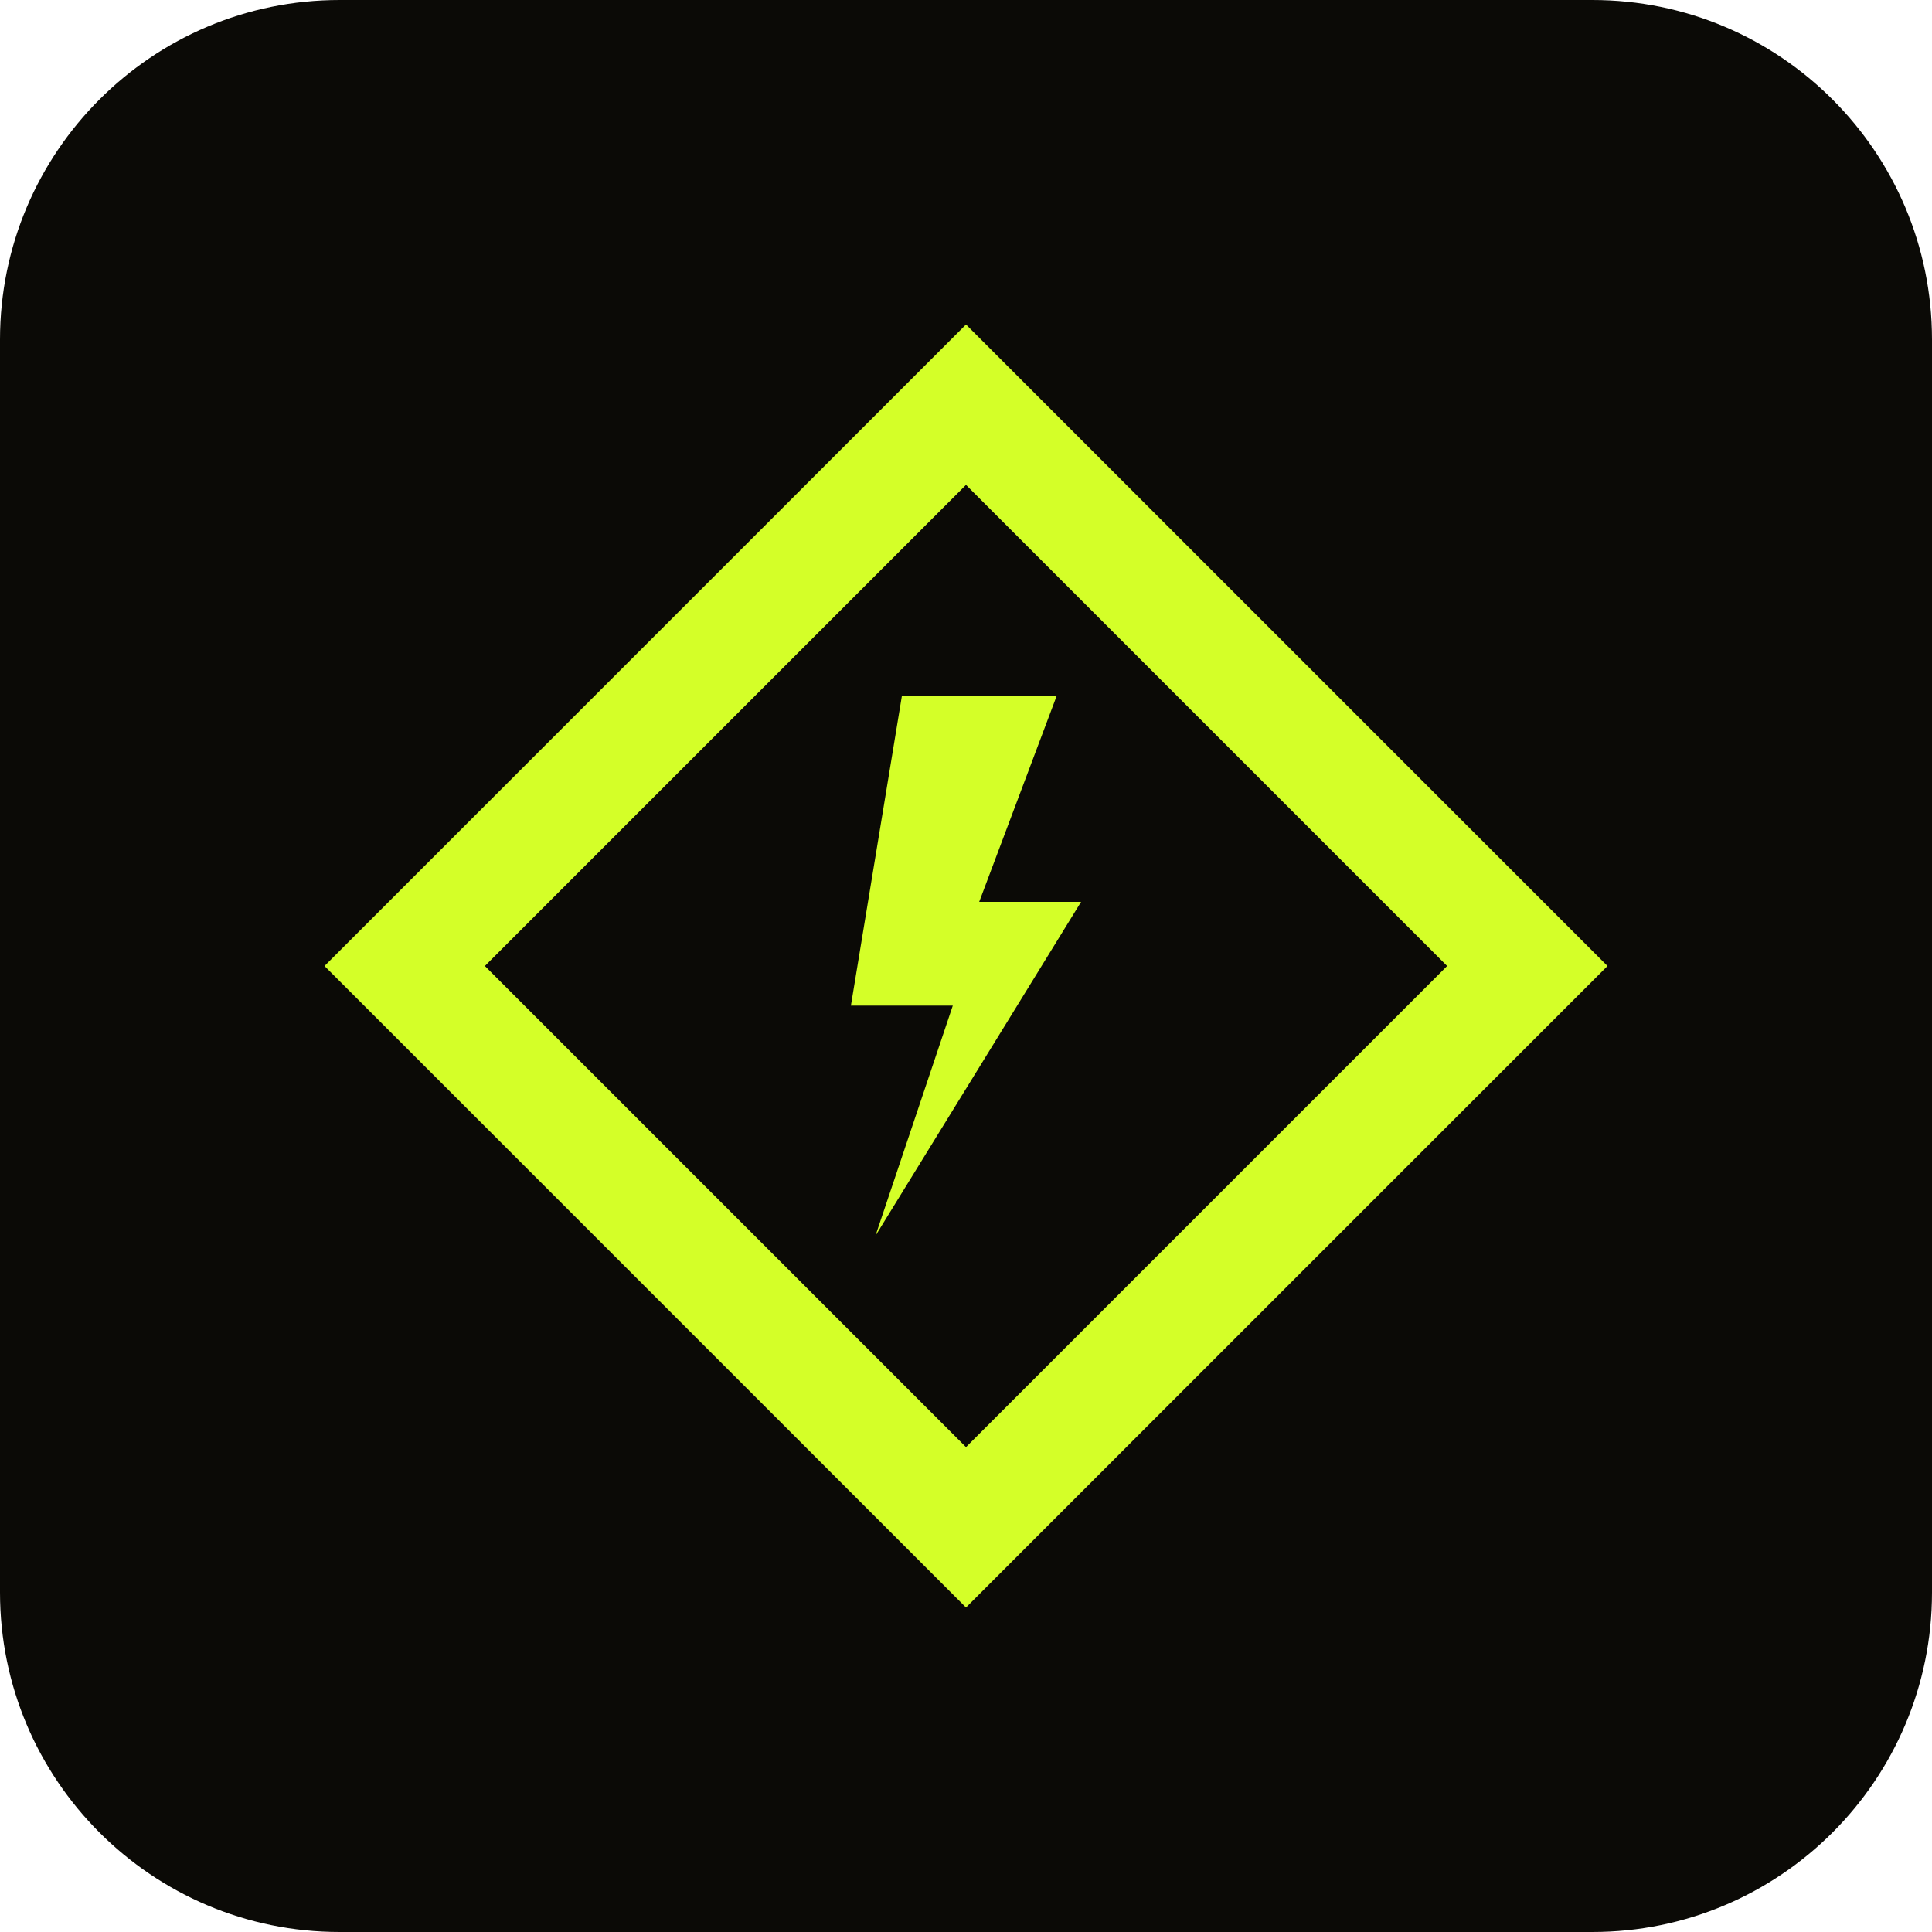
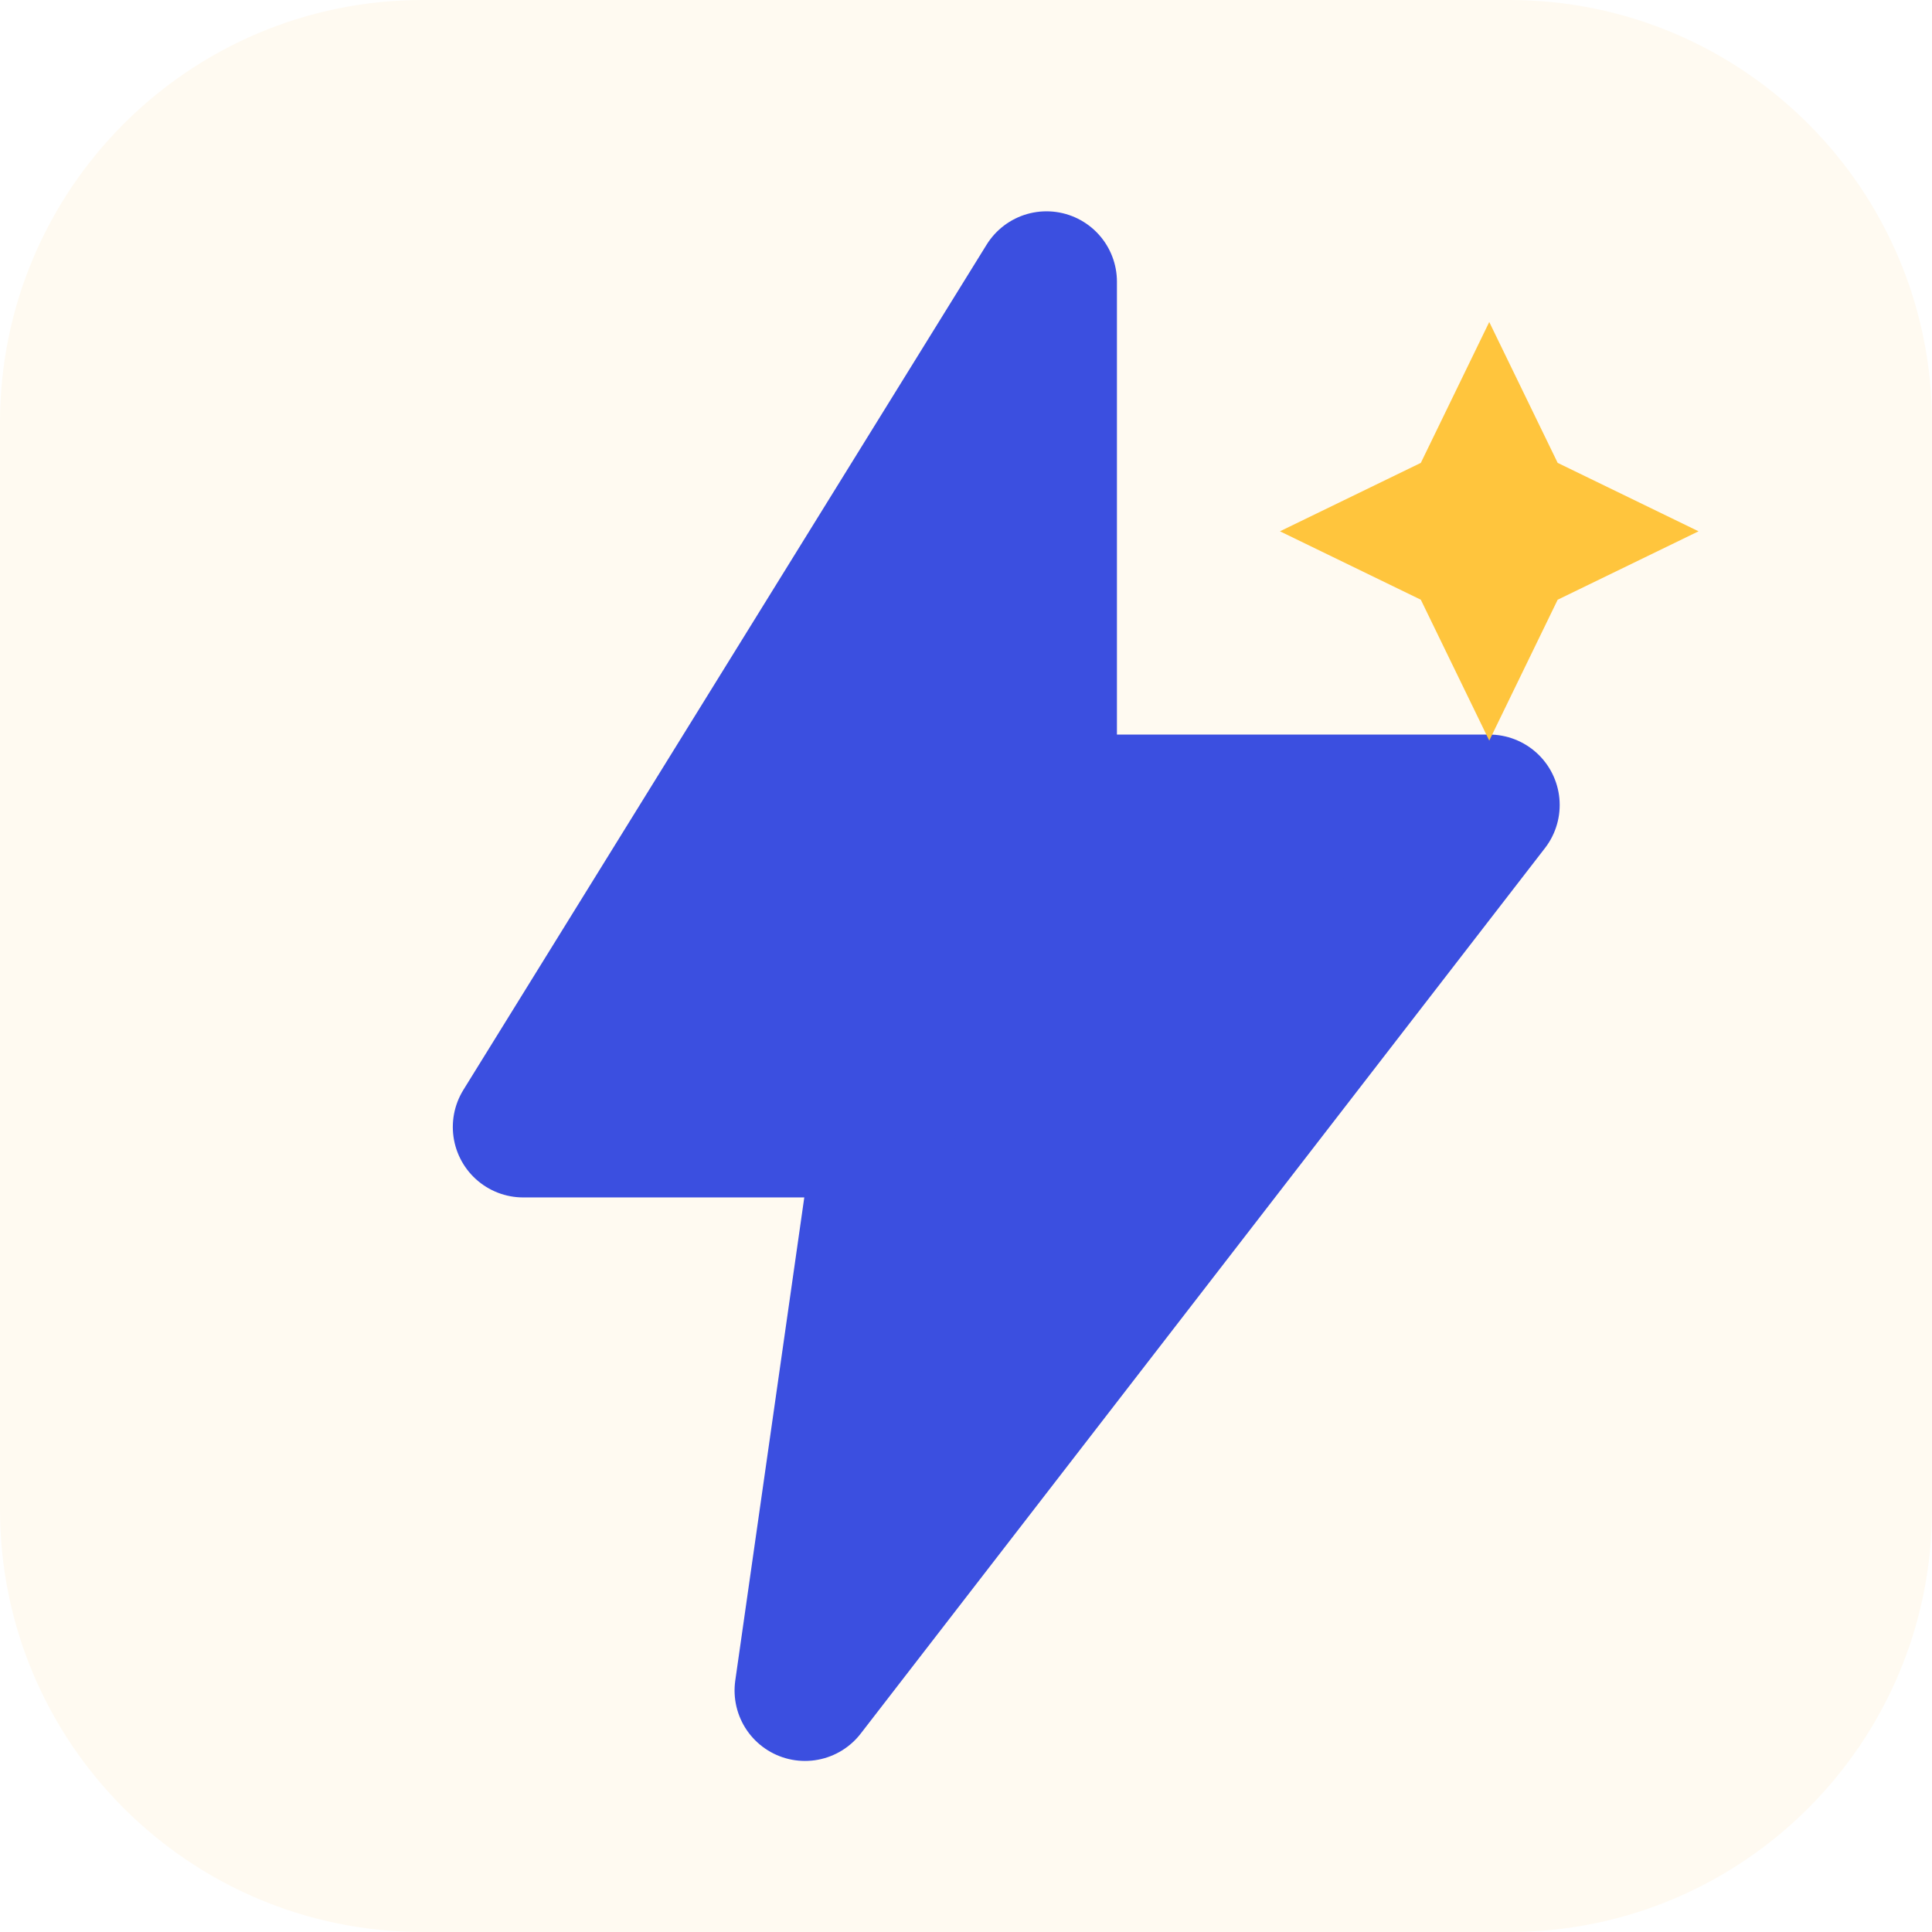
- <svg xmlns="http://www.w3.org/2000/svg" width="1024" height="1024" viewBox="0 0 1024 1024">
-   <rect width="1024" height="1024" rx="180" fill="#0b0a06" />
-   <path d="M512,172 L852,512 L512,852 L172,512 Z M512,257 L257,512 L512,767 L767,512 Z" fill="#d4ff28" />
-   <path d="M478,369 L560,369 L519,478 L573,478 L464,655 L505,533 L451,533 Z" fill="#d4ff28" />
+ <svg xmlns="http://www.w3.org/2000/svg" viewBox="0 0 96 96">
+   <rect width="96" height="96" rx="21" fill="#FFFAF1" />
+   <path d="M52 14 L26 56 H44 L40 84 L74 40 H52 Z" fill="#3B4FE0" stroke="#3B4FE0" stroke-width="7" stroke-linejoin="round" />
+   <path d="M74 16 l3.4 7 7 3.4 -7 3.4 -3.4 7 -3.4-7 -7-3.4 7-3.4 Z" fill="#FFC53D" />
</svg>
